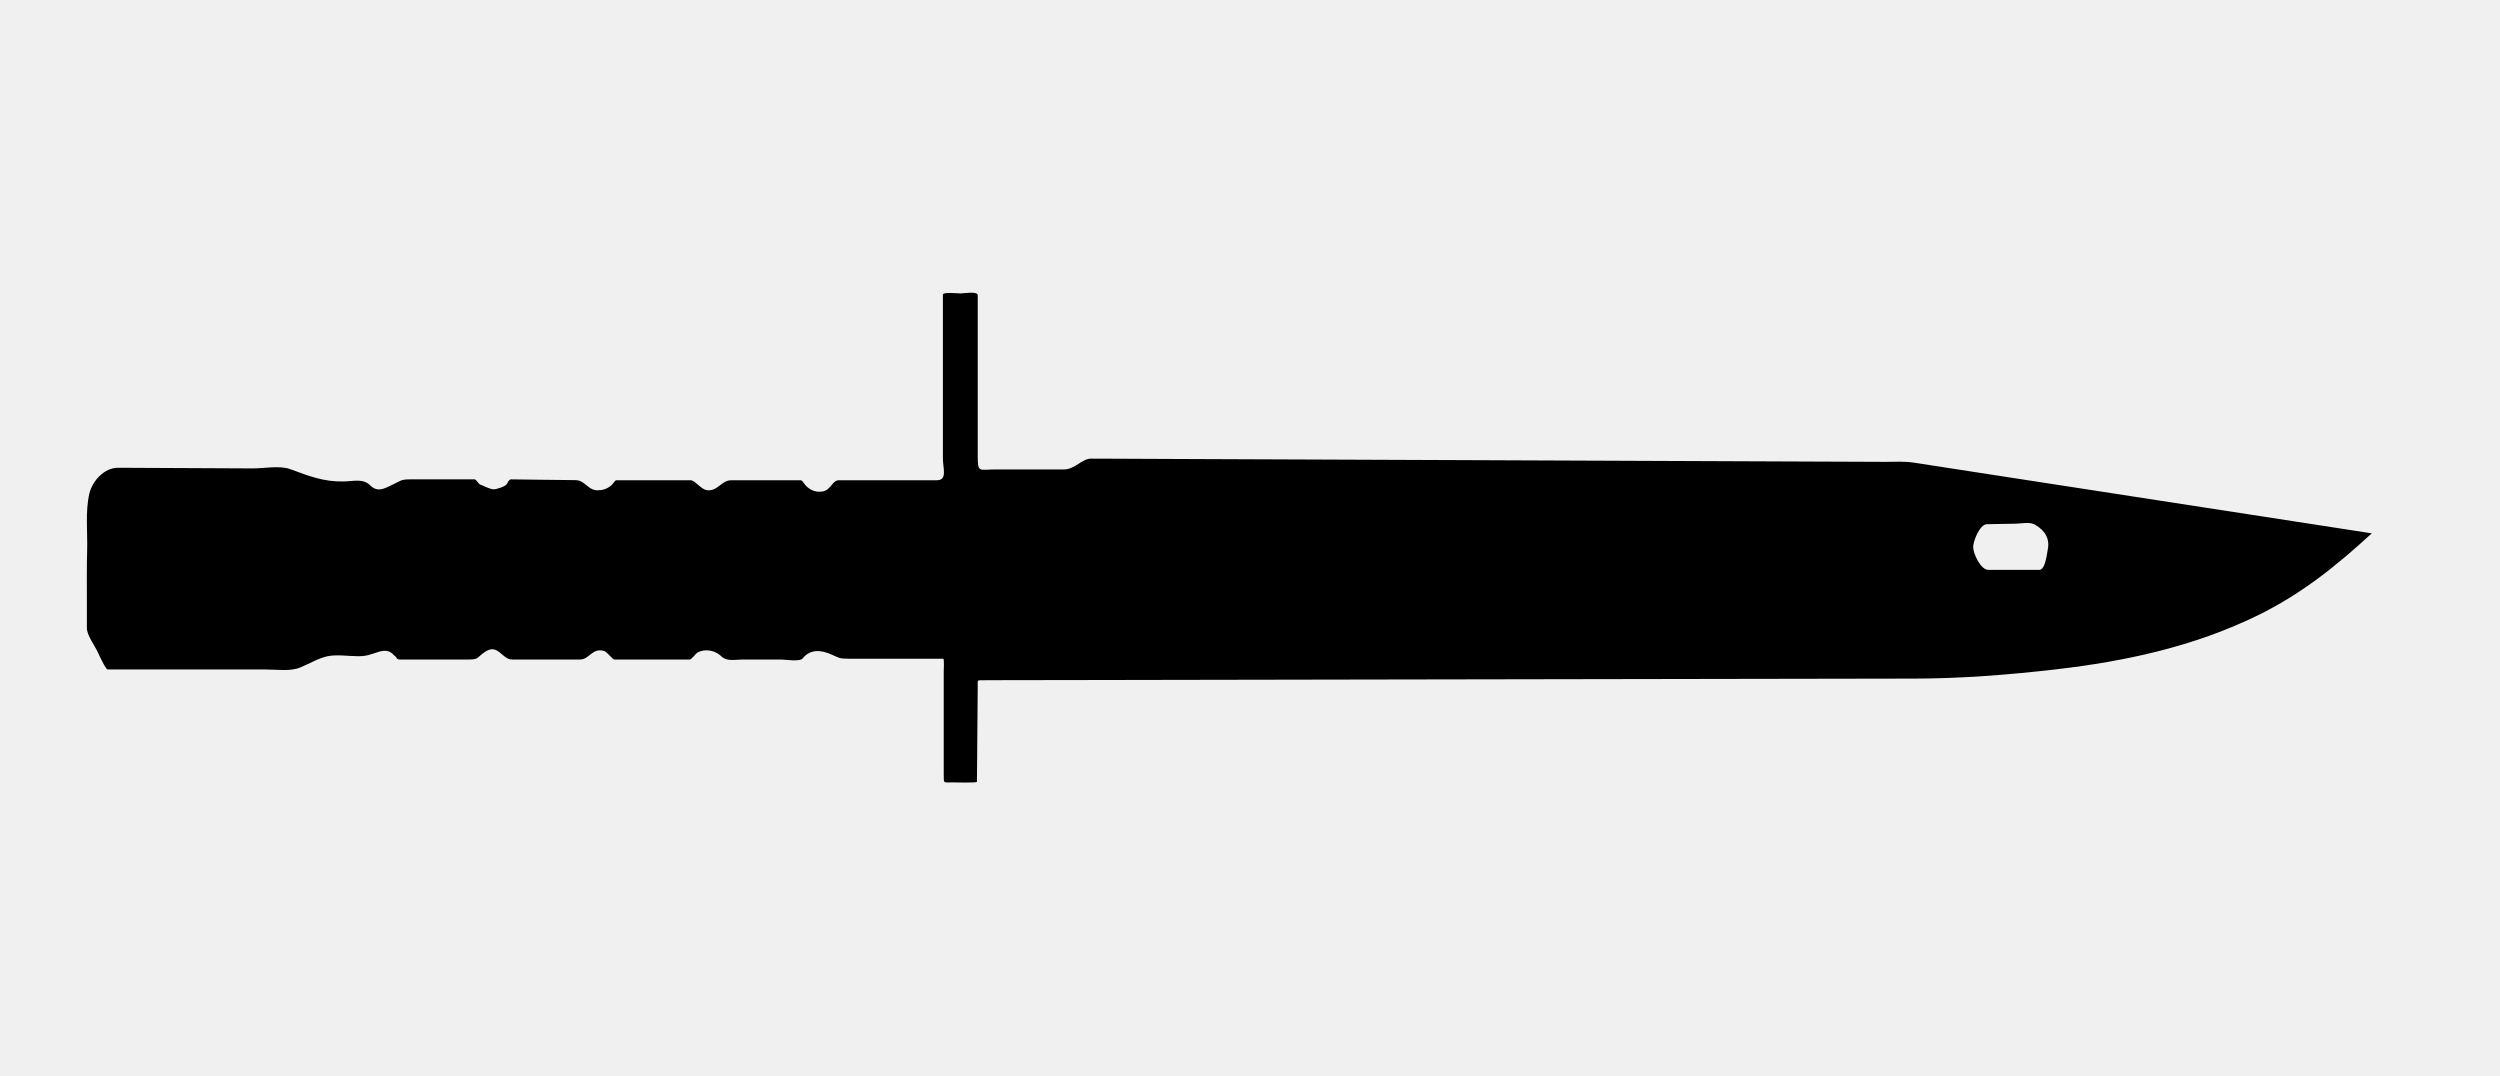
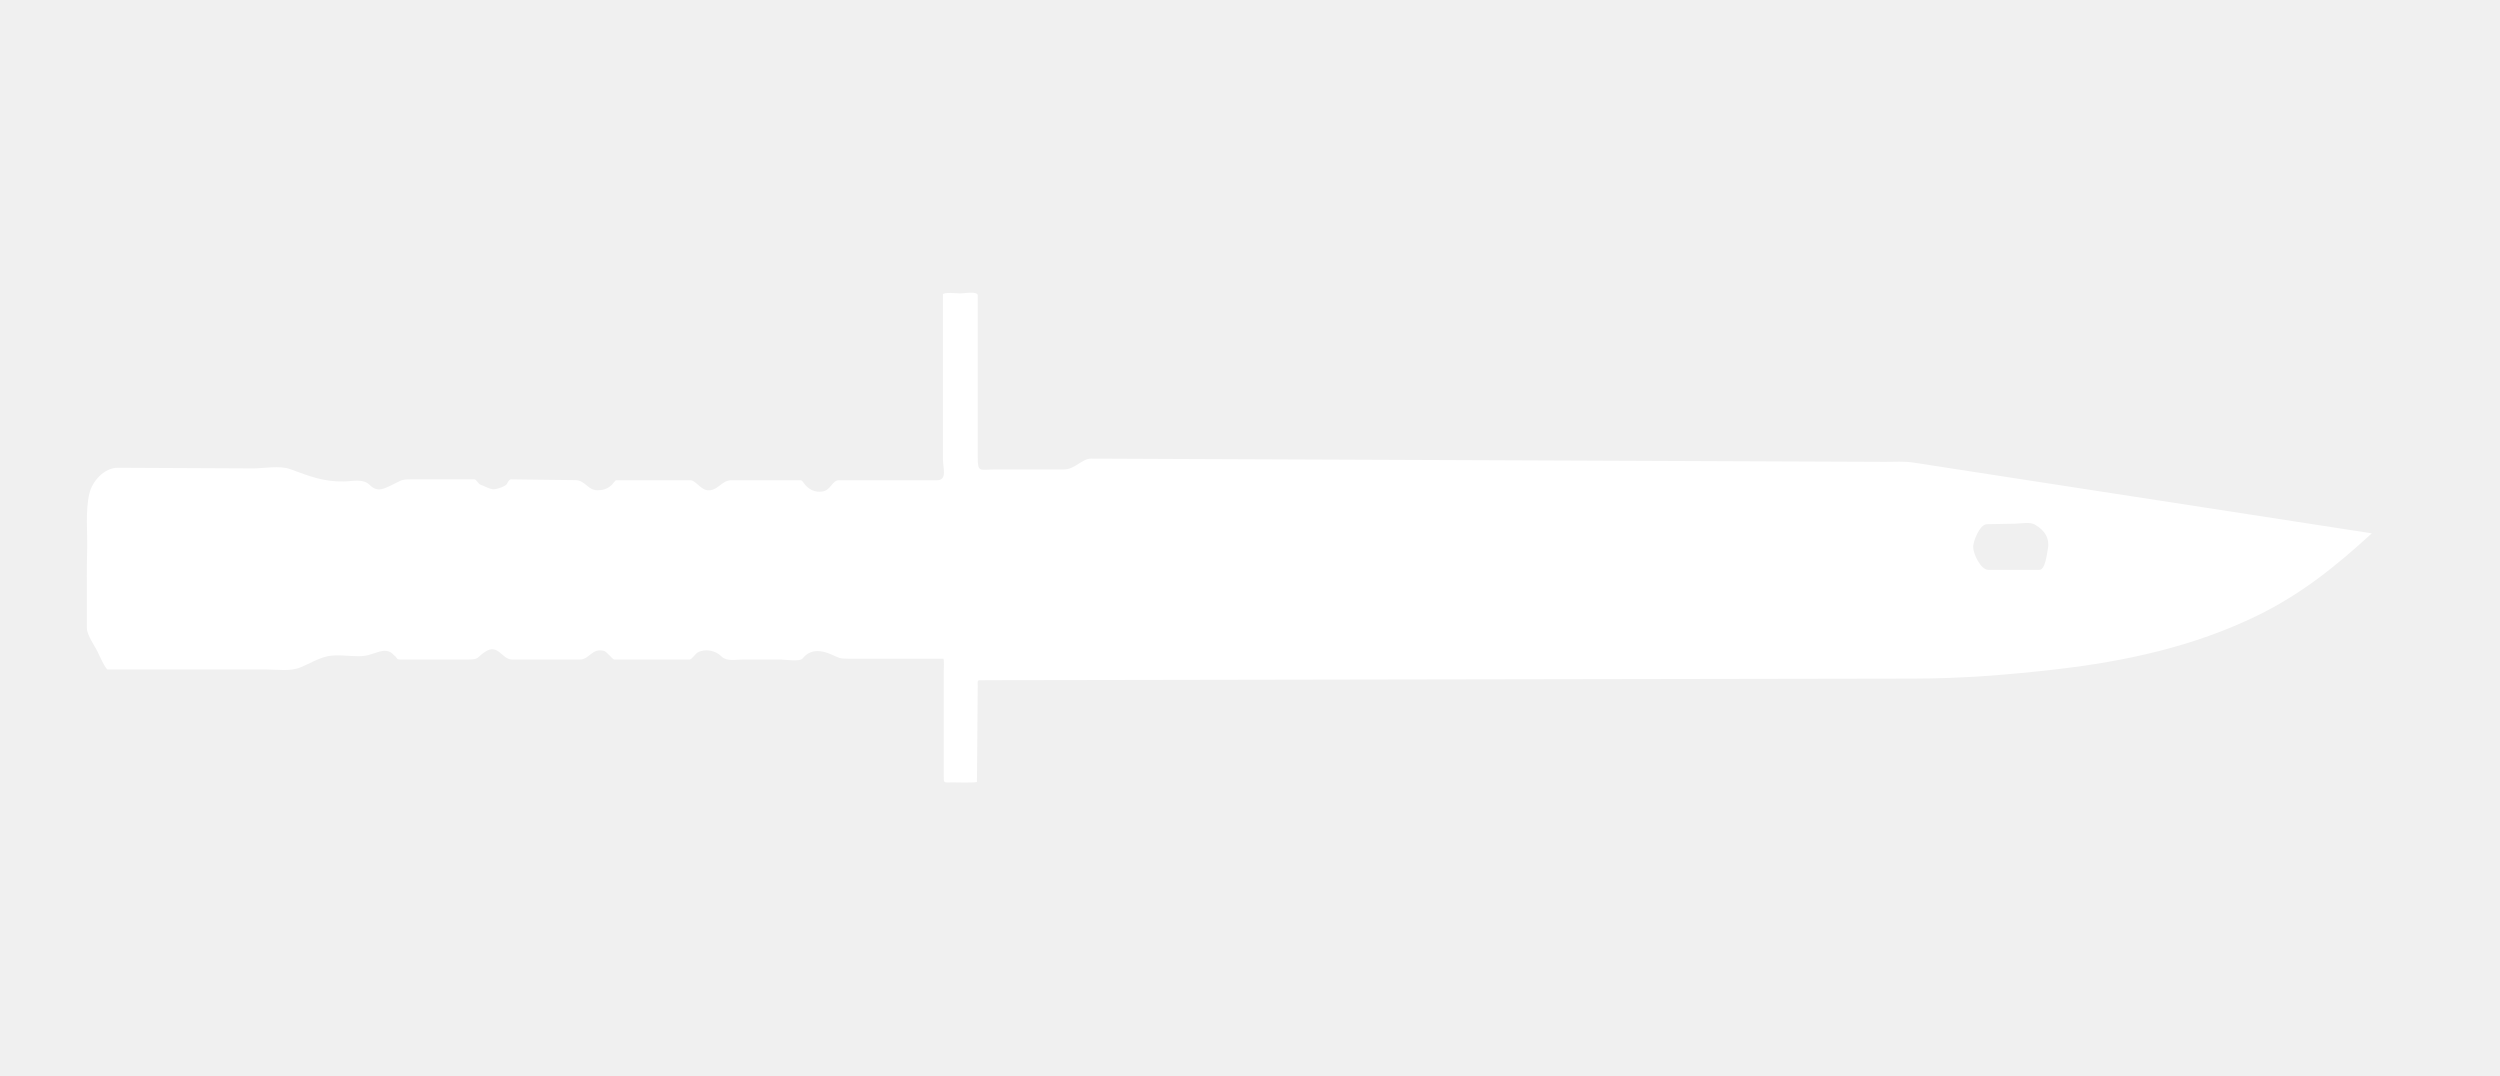
<svg xmlns="http://www.w3.org/2000/svg" version="1.1" x="0px" y="0px" width="93px" height="40px" viewBox="0.769 0 93 40" enable-background="new 0.769 0 93 40" xml:space="preserve">
  <defs>
</defs>
-   <path d="M89,19.84c-5.682-0.877-11.365-1.754-17.046-2.631c-0.346-0.054-0.704-0.028-1.053-0.028  c-1.146-0.005-2.292-0.009-3.438-0.014c-3.738-0.016-7.479-0.031-11.218-0.046c-3.681-0.015-7.361-0.03-11.041-0.044  c-1.07-0.005-2.141-0.009-3.213-0.014c-0.213-0.001-0.426-0.001-0.639-0.002c-0.321-0.001-0.609,0.402-0.996,0.402  c-0.844,0-1.688,0-2.531,0c-0.62,0-0.684,0.138-0.684-0.463c0-1.774,0-3.548,0-5.323c0-0.23,0-0.458,0-0.688  c0-0.171-0.516-0.073-0.648-0.073c-0.096,0-0.648-0.062-0.648,0.044c0,0.226,0,0.452,0,0.678c0,1.808,0,3.615,0,5.423  c0,0.348,0.176,0.804-0.221,0.804c-0.887,0-1.772,0-2.658,0c-0.33,0-0.66,0-0.99,0c-0.25,0-0.292,0.361-0.604,0.418  c-0.288,0.051-0.537-0.081-0.701-0.311c-0.076-0.105-0.063-0.107-0.18-0.107c-0.419,0-0.839,0-1.258,0c-0.42,0-0.84,0-1.26,0  c-0.372,0-0.503,0.419-0.901,0.371c-0.232-0.029-0.442-0.371-0.615-0.371c-0.393,0-0.786,0-1.18,0c-0.436,0-0.871,0-1.307,0  c-0.096,0-0.192,0-0.288,0c-0.016,0-0.134,0.15-0.121,0.136c-0.116,0.138-0.323,0.234-0.504,0.234  c-0.412,0.045-0.503-0.37-0.88-0.374c-0.466-0.005-0.932-0.011-1.396-0.016c-0.333-0.004-0.667-0.008-1-0.013  c-0.077-0.001-0.127,0.123-0.159,0.176c-0.055,0.09-0.382,0.196-0.487,0.194c-0.149-0.002-0.354-0.124-0.496-0.174  c-0.077-0.026-0.148-0.196-0.221-0.196c-0.34,0-0.68,0-1.019,0c-0.455,0-0.91,0-1.365,0c-0.362,0-0.349,0.051-0.662,0.198  c-0.295,0.138-0.553,0.305-0.837,0.021c-0.258-0.258-0.617-0.148-0.973-0.141c-0.765,0.017-1.283-0.198-2.01-0.462  c-0.375-0.137-0.978-0.022-1.369-0.023c-1.676-0.009-3.351-0.016-5.026-0.024c-0.513-0.003-0.956,0.498-1.063,0.957  c-0.156,0.665-0.064,1.445-0.083,2.123c-0.018,0.622-0.01,1.245-0.01,1.867c0,0.339,0,0.678,0,1.015  c0,0.265,0.292,0.657,0.405,0.896c0.048,0.104,0.294,0.646,0.369,0.646c0.168,0,0.336,0,0.504,0c0.851,0,1.702,0,2.554,0  c0.951,0,1.902,0,2.853,0c0.407,0,0.874,0.08,1.257-0.077c0.319-0.131,0.676-0.346,1.016-0.417c0.346-0.071,0.778,0,1.131,0  c0.343,0,0.437-0.063,0.738-0.154c0.226-0.07,0.427-0.087,0.602,0.123c0.121,0.079,0.074,0.154,0.221,0.154c0.847,0,1.692,0,2.539,0  c0.411,0,0.297-0.068,0.627-0.288c0.482-0.322,0.621,0.288,1.002,0.288c0.842,0,1.685,0,2.526,0c0.35,0,0.451-0.446,0.898-0.318  c0.106,0.03,0.312,0.318,0.377,0.318c0.124,0,0.248,0,0.371,0c0.813,0,1.626,0,2.438,0c0.064,0,0.224-0.223,0.285-0.257  c0.282-0.162,0.67-0.082,0.894,0.142c0.199,0.198,0.516,0.115,0.787,0.115c0.474,0,0.946,0,1.419,0c0.155,0,0.708,0.092,0.813-0.04  c0.29-0.364,0.697-0.314,1.079-0.144c0.277,0.121,0.275,0.154,0.616,0.154c0.921,0,1.843,0,2.764,0c0.257,0,0.514,0,0.771,0  c0.043,0,0.019,0.414,0.019,0.462c0,0.933,0,1.865,0,2.798c0,0.362,0,0.724,0,1.085c0,0.307-0.005,0.256,0.32,0.256  c0.09,0,0.915,0.023,0.915-0.021c0.003-0.298,0.005-0.596,0.008-0.894c0.007-0.886,0.015-1.772,0.021-2.657  c0.002-0.24-0.034-0.228,0.182-0.228c0.268-0.001,0.535-0.001,0.803-0.003c1.079-0.001,2.158-0.003,3.237-0.005  c3.564-0.006,7.13-0.011,10.694-0.019c6.643-0.011,13.283-0.022,19.924-0.034c1.755-0.002,3.519-0.142,5.263-0.343  c2.595-0.3,5.132-0.848,7.493-1.999C86.378,22.103,87.671,21.058,89,19.84 M76.491,19.532c0.356,0.204,0.541,0.52,0.452,0.925  c-0.025,0.116-0.085,0.742-0.31,0.742c-0.632,0-1.264,0-1.897,0c-0.289,0-0.563-0.61-0.563-0.833  c-0.02-0.197,0.238-0.861,0.505-0.866c0.356-0.007,0.716-0.013,1.076-0.019C75.974,19.478,76.304,19.398,76.491,19.532" />
+   <path fill="#ffffff" d="M89,19.84c-5.682-0.877-11.365-1.754-17.046-2.631c-0.346-0.054-0.704-0.028-1.053-0.028  c-1.146-0.005-2.292-0.009-3.438-0.014c-3.738-0.016-7.479-0.031-11.218-0.046c-3.681-0.015-7.361-0.03-11.041-0.044  c-1.07-0.005-2.141-0.009-3.213-0.014c-0.213-0.001-0.426-0.001-0.639-0.002c-0.321-0.001-0.609,0.402-0.996,0.402  c-0.844,0-1.688,0-2.531,0c-0.62,0-0.684,0.138-0.684-0.463c0-1.774,0-3.548,0-5.323c0-0.23,0-0.458,0-0.688  c0-0.171-0.516-0.073-0.648-0.073c-0.096,0-0.648-0.062-0.648,0.044c0,0.226,0,0.452,0,0.678c0,1.808,0,3.615,0,5.423  c0,0.348,0.176,0.804-0.221,0.804c-0.887,0-1.772,0-2.658,0c-0.33,0-0.66,0-0.99,0c-0.25,0-0.292,0.361-0.604,0.418  c-0.288,0.051-0.537-0.081-0.701-0.311c-0.076-0.105-0.063-0.107-0.18-0.107c-0.419,0-0.839,0-1.258,0c-0.42,0-0.84,0-1.26,0  c-0.372,0-0.503,0.419-0.901,0.371c-0.232-0.029-0.442-0.371-0.615-0.371c-0.393,0-0.786,0-1.18,0c-0.436,0-0.871,0-1.307,0  c-0.096,0-0.192,0-0.288,0c-0.016,0-0.134,0.15-0.121,0.136c-0.116,0.138-0.323,0.234-0.504,0.234  c-0.412,0.045-0.503-0.37-0.88-0.374c-0.466-0.005-0.932-0.011-1.396-0.016c-0.333-0.004-0.667-0.008-1-0.013  c-0.077-0.001-0.127,0.123-0.159,0.176c-0.055,0.09-0.382,0.196-0.487,0.194c-0.149-0.002-0.354-0.124-0.496-0.174  c-0.077-0.026-0.148-0.196-0.221-0.196c-0.34,0-0.68,0-1.019,0c-0.455,0-0.91,0-1.365,0c-0.362,0-0.349,0.051-0.662,0.198  c-0.295,0.138-0.553,0.305-0.837,0.021c-0.258-0.258-0.617-0.148-0.973-0.141c-0.765,0.017-1.283-0.198-2.01-0.462  c-0.375-0.137-0.978-0.022-1.369-0.023c-1.676-0.009-3.351-0.016-5.026-0.024c-0.513-0.003-0.956,0.498-1.063,0.957  c-0.156,0.665-0.064,1.445-0.083,2.123c-0.018,0.622-0.01,1.245-0.01,1.867c0,0.339,0,0.678,0,1.015  c0,0.265,0.292,0.657,0.405,0.896c0.048,0.104,0.294,0.646,0.369,0.646c0.168,0,0.336,0,0.504,0c0.851,0,1.702,0,2.554,0  c0.951,0,1.902,0,2.853,0c0.407,0,0.874,0.08,1.257-0.077c0.319-0.131,0.676-0.346,1.016-0.417c0.346-0.071,0.778,0,1.131,0  c0.343,0,0.437-0.063,0.738-0.154c0.226-0.07,0.427-0.087,0.602,0.123c0.121,0.079,0.074,0.154,0.221,0.154c0.847,0,1.692,0,2.539,0  c0.411,0,0.297-0.068,0.627-0.288c0.482-0.322,0.621,0.288,1.002,0.288c0.842,0,1.685,0,2.526,0c0.35,0,0.451-0.446,0.898-0.318  c0.106,0.03,0.312,0.318,0.377,0.318c0.124,0,0.248,0,0.371,0c0.813,0,1.626,0,2.438,0c0.064,0,0.224-0.223,0.285-0.257  c0.282-0.162,0.67-0.082,0.894,0.142c0.199,0.198,0.516,0.115,0.787,0.115c0.474,0,0.946,0,1.419,0c0.155,0,0.708,0.092,0.813-0.04  c0.29-0.364,0.697-0.314,1.079-0.144c0.277,0.121,0.275,0.154,0.616,0.154c0.921,0,1.843,0,2.764,0c0.257,0,0.514,0,0.771,0  c0.043,0,0.019,0.414,0.019,0.462c0,0.933,0,1.865,0,2.798c0,0.362,0,0.724,0,1.085c0,0.307-0.005,0.256,0.32,0.256  c0.09,0,0.915,0.023,0.915-0.021c0.003-0.298,0.005-0.596,0.008-0.894c0.007-0.886,0.015-1.772,0.021-2.657  c0.002-0.24-0.034-0.228,0.182-0.228c0.268-0.001,0.535-0.001,0.803-0.003c1.079-0.001,2.158-0.003,3.237-0.005  c3.564-0.006,7.13-0.011,10.694-0.019c6.643-0.011,13.283-0.022,19.924-0.034c1.755-0.002,3.519-0.142,5.263-0.343  c2.595-0.3,5.132-0.848,7.493-1.999C86.378,22.103,87.671,21.058,89,19.84 M76.491,19.532c0.356,0.204,0.541,0.52,0.452,0.925  c-0.025,0.116-0.085,0.742-0.31,0.742c-0.632,0-1.264,0-1.897,0c-0.289,0-0.563-0.61-0.563-0.833  c-0.02-0.197,0.238-0.861,0.505-0.866c0.356-0.007,0.716-0.013,1.076-0.019C75.974,19.478,76.304,19.398,76.491,19.532" />
  <rect id="sliceCopy_x5F_18_1_" x="92.999" fill="none" width="93" height="40" />
  <rect id="sliceCopy_x5F_17_1_" fill="none" width="93" height="40" />
</svg>
